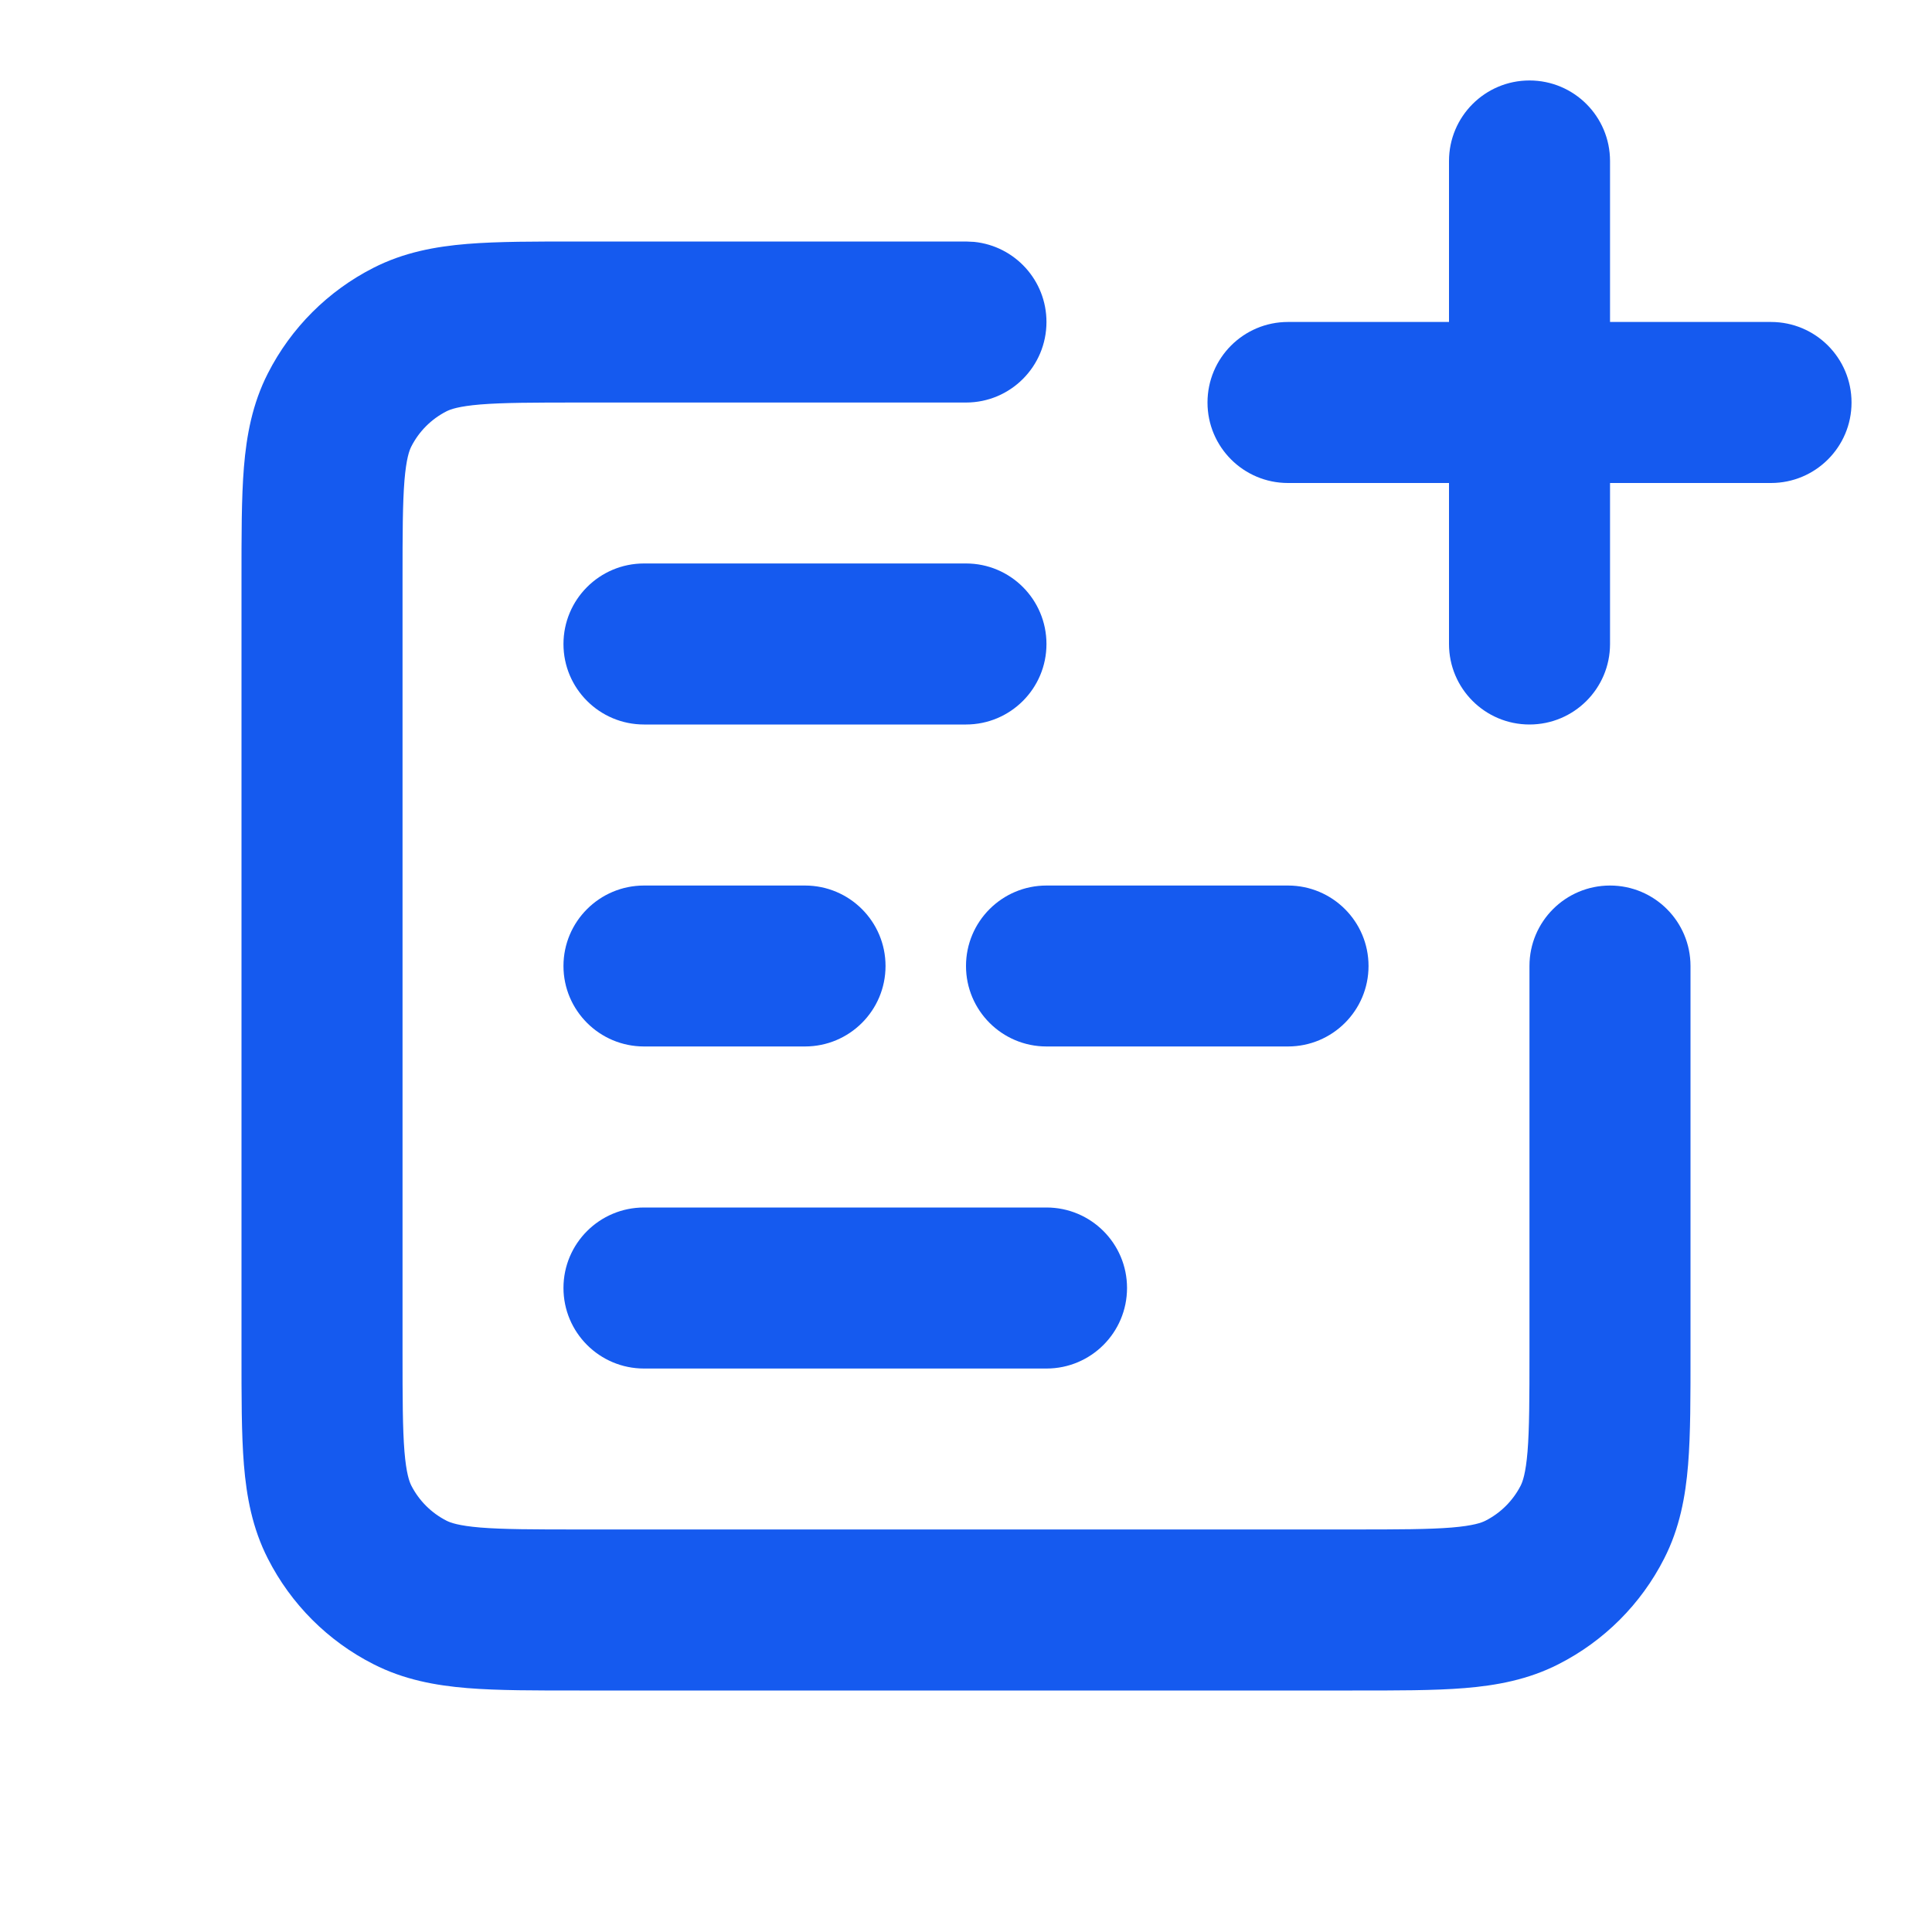
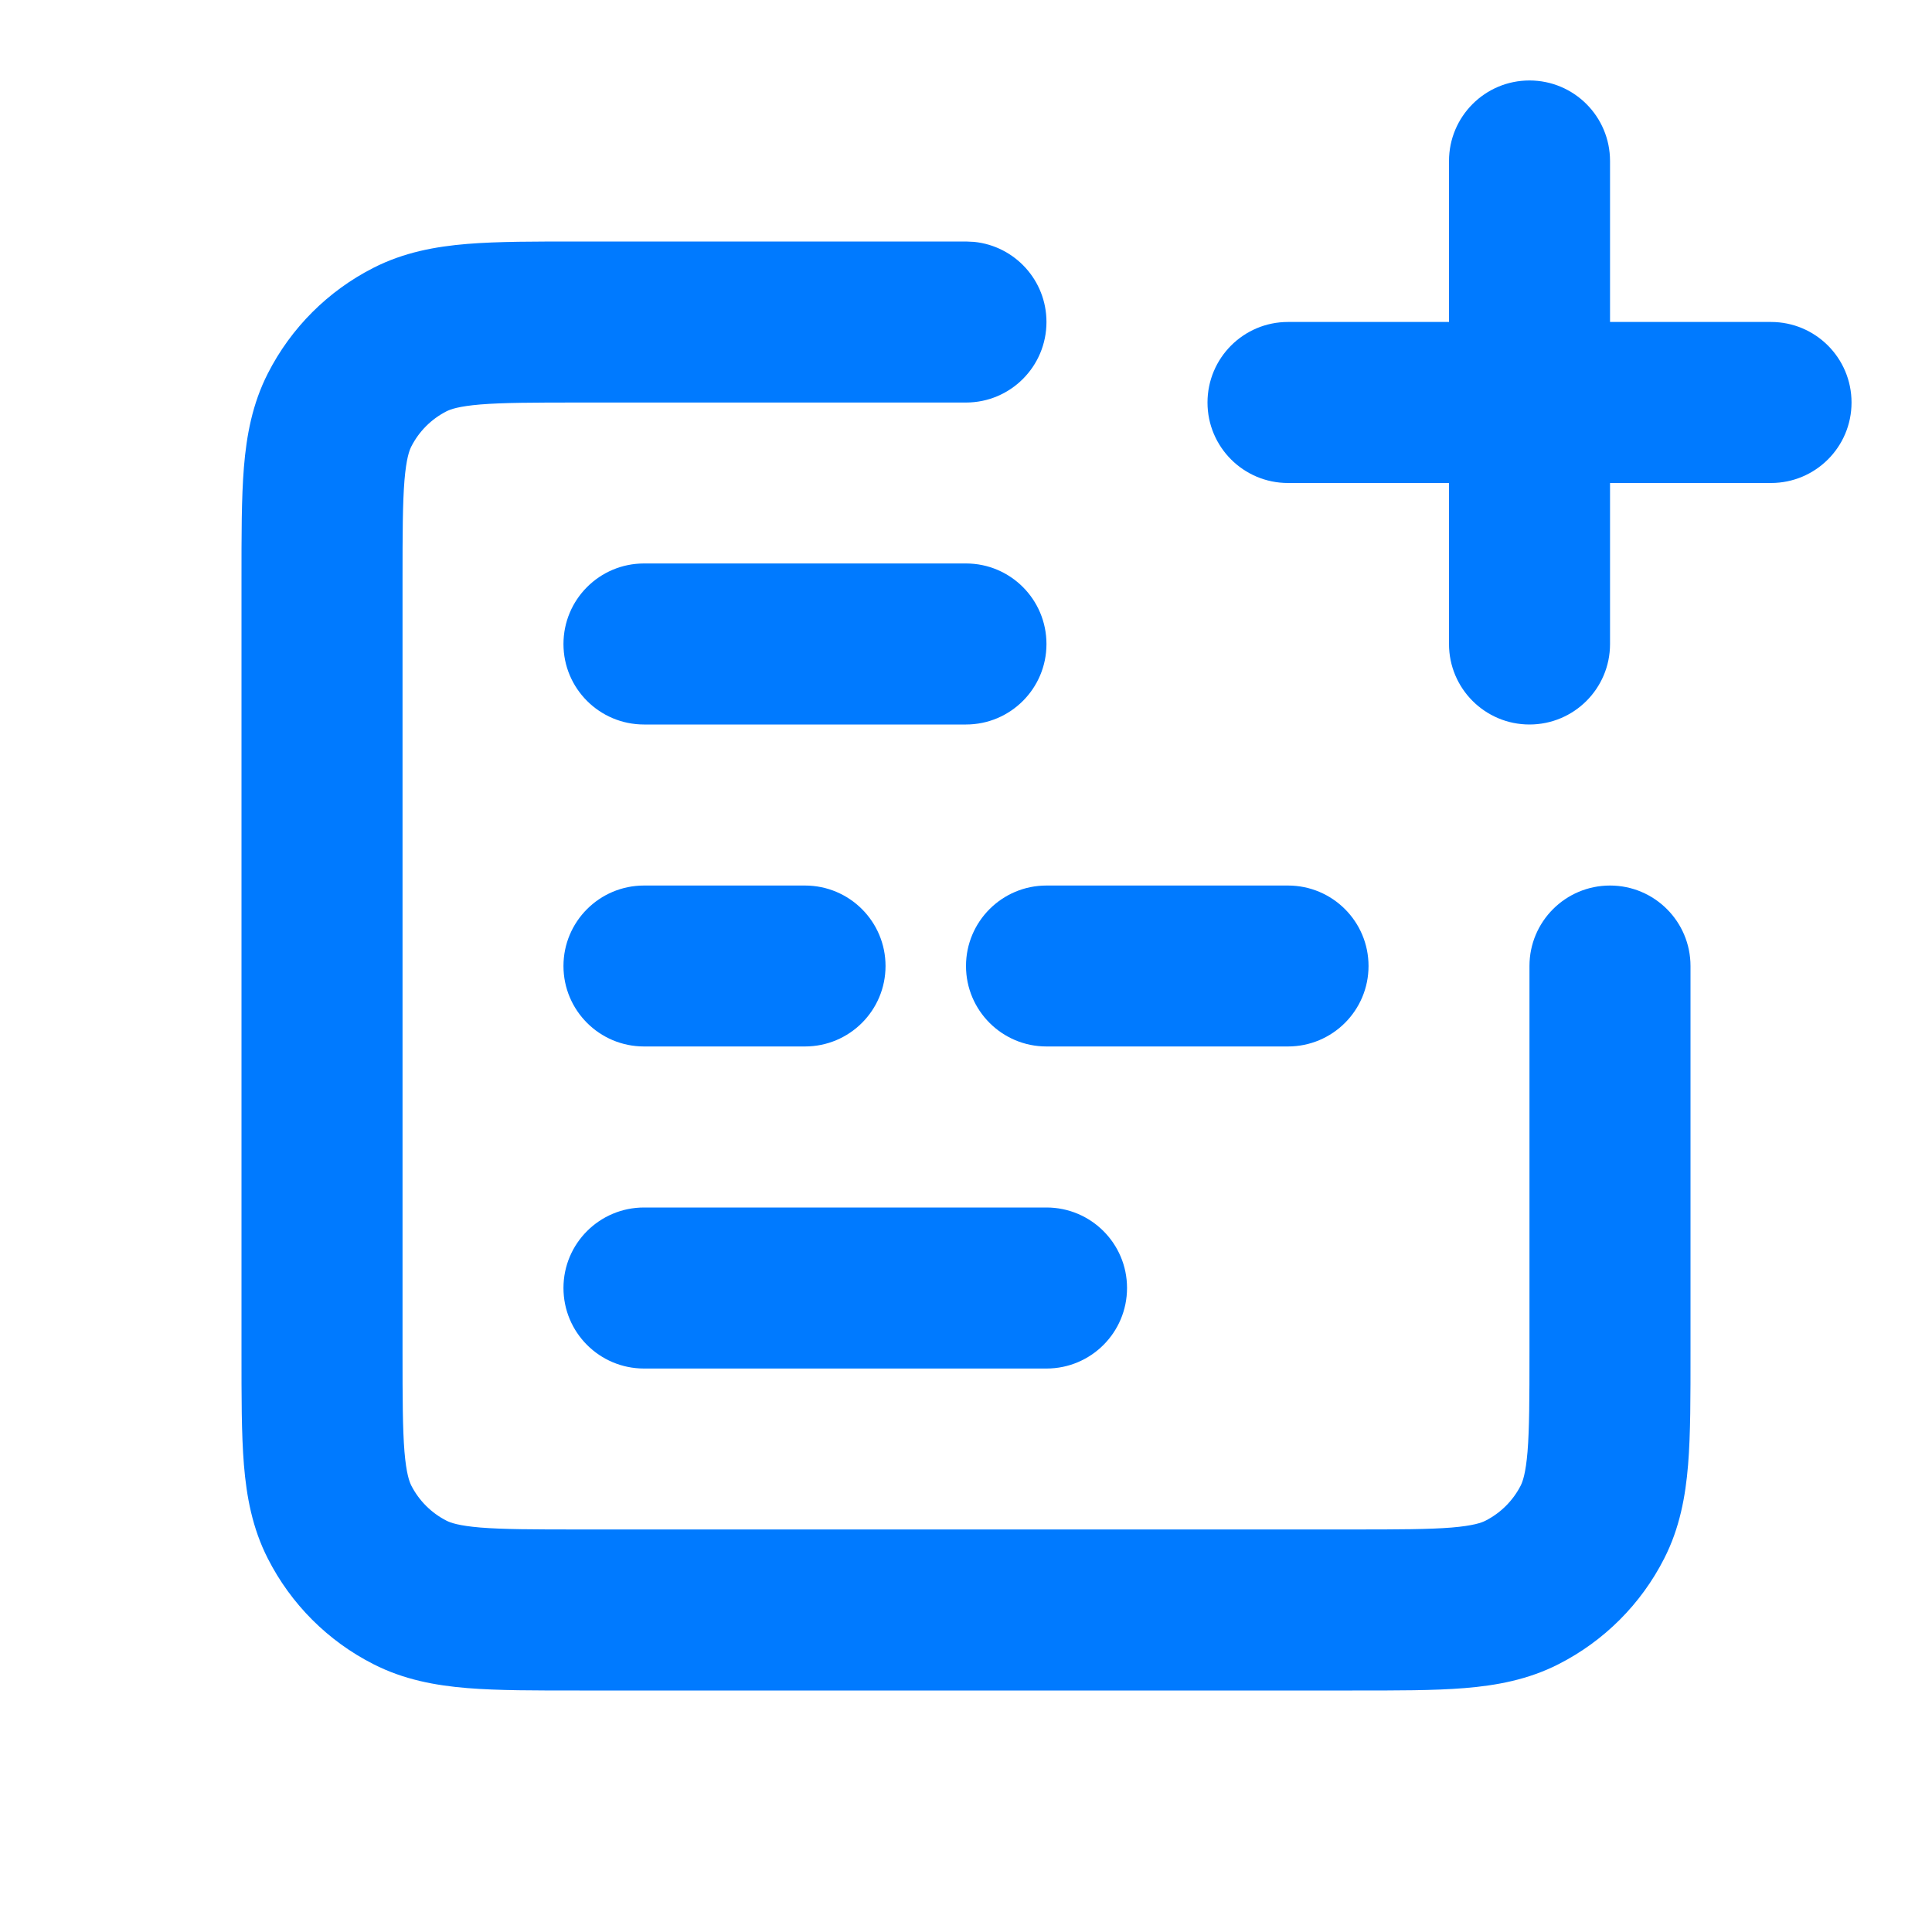
<svg xmlns="http://www.w3.org/2000/svg" width="20" height="20" viewBox="0 0 20 20" fill="none">
-   <path d="M10.085 2.504C10.506 2.547 10.833 2.902 10.833 3.333C10.833 3.794 10.46 4.167 10 4.167H6C5.52 4.167 5.209 4.168 4.973 4.187C4.747 4.206 4.663 4.237 4.622 4.258C4.465 4.338 4.338 4.465 4.258 4.622C4.237 4.663 4.206 4.747 4.187 4.973C4.168 5.209 4.167 5.52 4.167 6V14C4.167 14.48 4.168 14.791 4.187 15.027C4.206 15.253 4.237 15.337 4.258 15.379C4.338 15.535 4.465 15.662 4.622 15.742C4.663 15.763 4.747 15.794 4.973 15.813C5.209 15.832 5.52 15.833 6 15.833H14C14.48 15.833 14.791 15.832 15.027 15.813C15.253 15.794 15.337 15.763 15.378 15.742C15.535 15.662 15.662 15.535 15.742 15.379C15.763 15.337 15.794 15.253 15.813 15.027C15.832 14.791 15.833 14.48 15.833 14V10C15.833 9.54 16.206 9.167 16.667 9.167C17.127 9.167 17.5 9.54 17.5 10V14C17.5 14.453 17.501 14.843 17.475 15.163C17.448 15.492 17.388 15.82 17.227 16.135C16.988 16.605 16.605 16.988 16.135 17.227C15.82 17.388 15.492 17.448 15.163 17.475C14.843 17.501 14.453 17.5 14 17.5H6C5.547 17.5 5.157 17.501 4.837 17.475C4.508 17.448 4.18 17.388 3.865 17.227C3.394 16.988 3.012 16.605 2.773 16.135C2.612 15.82 2.552 15.492 2.525 15.163C2.499 14.843 2.5 14.453 2.5 14V6C2.5 5.547 2.499 5.157 2.525 4.837C2.552 4.508 2.612 4.18 2.773 3.865C3.012 3.395 3.395 3.012 3.865 2.773C4.18 2.612 4.508 2.552 4.837 2.525C5.157 2.499 5.547 2.5 6 2.5H10L10.085 2.504Z" fill="#155AEF" />
-   <path d="M10.833 12.5C11.294 12.5 11.667 12.873 11.667 13.333C11.667 13.794 11.294 14.167 10.833 14.167H6.667C6.206 14.167 5.833 13.794 5.833 13.333C5.833 12.873 6.206 12.5 6.667 12.5H10.833Z" fill="#155AEF" />
-   <path d="M8.333 9.167C8.794 9.167 9.167 9.54 9.167 10C9.167 10.46 8.794 10.833 8.333 10.833H6.667C6.206 10.833 5.833 10.46 5.833 10C5.833 9.54 6.206 9.167 6.667 9.167H8.333Z" fill="#155AEF" />
-   <path d="M13.333 9.167C13.794 9.167 14.167 9.54 14.167 10C14.167 10.46 13.794 10.833 13.333 10.833H10.833C10.373 10.833 10 10.46 10 10C10 9.54 10.373 9.167 10.833 9.167H13.333Z" fill="#155AEF" />
-   <path d="M10 5.833C10.46 5.833 10.833 6.206 10.833 6.667C10.833 7.127 10.46 7.5 10 7.5H6.667C6.206 7.5 5.833 7.127 5.833 6.667C5.833 6.206 6.206 5.833 6.667 5.833H10Z" fill="#155AEF" />
-   <path d="M15.833 0.833C16.294 0.833 16.667 1.206 16.667 1.667V3.333H18.333C18.794 3.333 19.167 3.706 19.167 4.167C19.167 4.627 18.794 5 18.333 5H16.667V6.667C16.667 7.127 16.294 7.5 15.833 7.5C15.373 7.5 15 7.127 15 6.667V5H13.333C12.873 5 12.5 4.627 12.5 4.167C12.5 3.706 12.873 3.333 13.333 3.333H15V1.667C15 1.206 15.373 0.833 15.833 0.833Z" fill="#155AEF" />
+   <path d="M10.085 2.504C10.506 2.547 10.833 2.902 10.833 3.333C10.833 3.794 10.46 4.167 10 4.167H6C5.52 4.167 5.209 4.168 4.973 4.187C4.747 4.206 4.663 4.237 4.622 4.258C4.465 4.338 4.338 4.465 4.258 4.622C4.237 4.663 4.206 4.747 4.187 4.973C4.168 5.209 4.167 5.52 4.167 6V14C4.167 14.48 4.168 14.791 4.187 15.027C4.206 15.253 4.237 15.337 4.258 15.379C4.338 15.535 4.465 15.662 4.622 15.742C4.663 15.763 4.747 15.794 4.973 15.813C5.209 15.832 5.52 15.833 6 15.833H14C14.48 15.833 14.791 15.832 15.027 15.813C15.253 15.794 15.337 15.763 15.378 15.742C15.535 15.662 15.662 15.535 15.742 15.379C15.763 15.337 15.794 15.253 15.813 15.027C15.832 14.791 15.833 14.48 15.833 14V10C15.833 9.54 16.206 9.167 16.667 9.167C17.127 9.167 17.5 9.54 17.5 10V14C17.5 14.453 17.501 14.843 17.475 15.163C17.448 15.492 17.388 15.82 17.227 16.135C16.988 16.605 16.605 16.988 16.135 17.227C15.82 17.388 15.492 17.448 15.163 17.475C14.843 17.501 14.453 17.5 14 17.5H6C5.547 17.5 5.157 17.501 4.837 17.475C4.508 17.448 4.18 17.388 3.865 17.227C3.394 16.988 3.012 16.605 2.773 16.135C2.612 15.82 2.552 15.492 2.525 15.163C2.499 14.843 2.5 14.453 2.5 14V6C2.5 5.547 2.499 5.157 2.525 4.837C2.552 4.508 2.612 4.18 2.773 3.865C3.012 3.395 3.395 3.012 3.865 2.773C4.18 2.612 4.508 2.552 4.837 2.525C5.157 2.499 5.547 2.5 6 2.5H10L10.085 2.504Z" fill="#007AFF" />
+   <path d="M10.833 12.5C11.294 12.5 11.667 12.873 11.667 13.333C11.667 13.794 11.294 14.167 10.833 14.167H6.667C6.206 14.167 5.833 13.794 5.833 13.333C5.833 12.873 6.206 12.5 6.667 12.5H10.833Z" fill="#007AFF" />
+   <path d="M8.333 9.167C8.794 9.167 9.167 9.54 9.167 10C9.167 10.46 8.794 10.833 8.333 10.833H6.667C6.206 10.833 5.833 10.46 5.833 10C5.833 9.54 6.206 9.167 6.667 9.167H8.333Z" fill="#007AFF" />
+   <path d="M13.333 9.167C13.794 9.167 14.167 9.54 14.167 10C14.167 10.46 13.794 10.833 13.333 10.833H10.833C10.373 10.833 10 10.46 10 10C10 9.54 10.373 9.167 10.833 9.167H13.333Z" fill="#007AFF" />
+   <path d="M10 5.833C10.46 5.833 10.833 6.206 10.833 6.667C10.833 7.127 10.46 7.5 10 7.5H6.667C6.206 7.5 5.833 7.127 5.833 6.667C5.833 6.206 6.206 5.833 6.667 5.833H10Z" fill="#007AFF" />
+   <path d="M15.833 0.833C16.294 0.833 16.667 1.206 16.667 1.667V3.333H18.333C18.794 3.333 19.167 3.706 19.167 4.167C19.167 4.627 18.794 5 18.333 5H16.667V6.667C16.667 7.127 16.294 7.5 15.833 7.5C15.373 7.5 15 7.127 15 6.667V5H13.333C12.873 5 12.5 4.627 12.5 4.167C12.5 3.706 12.873 3.333 13.333 3.333H15V1.667C15 1.206 15.373 0.833 15.833 0.833Z" fill="#007AFF" />
</svg>
